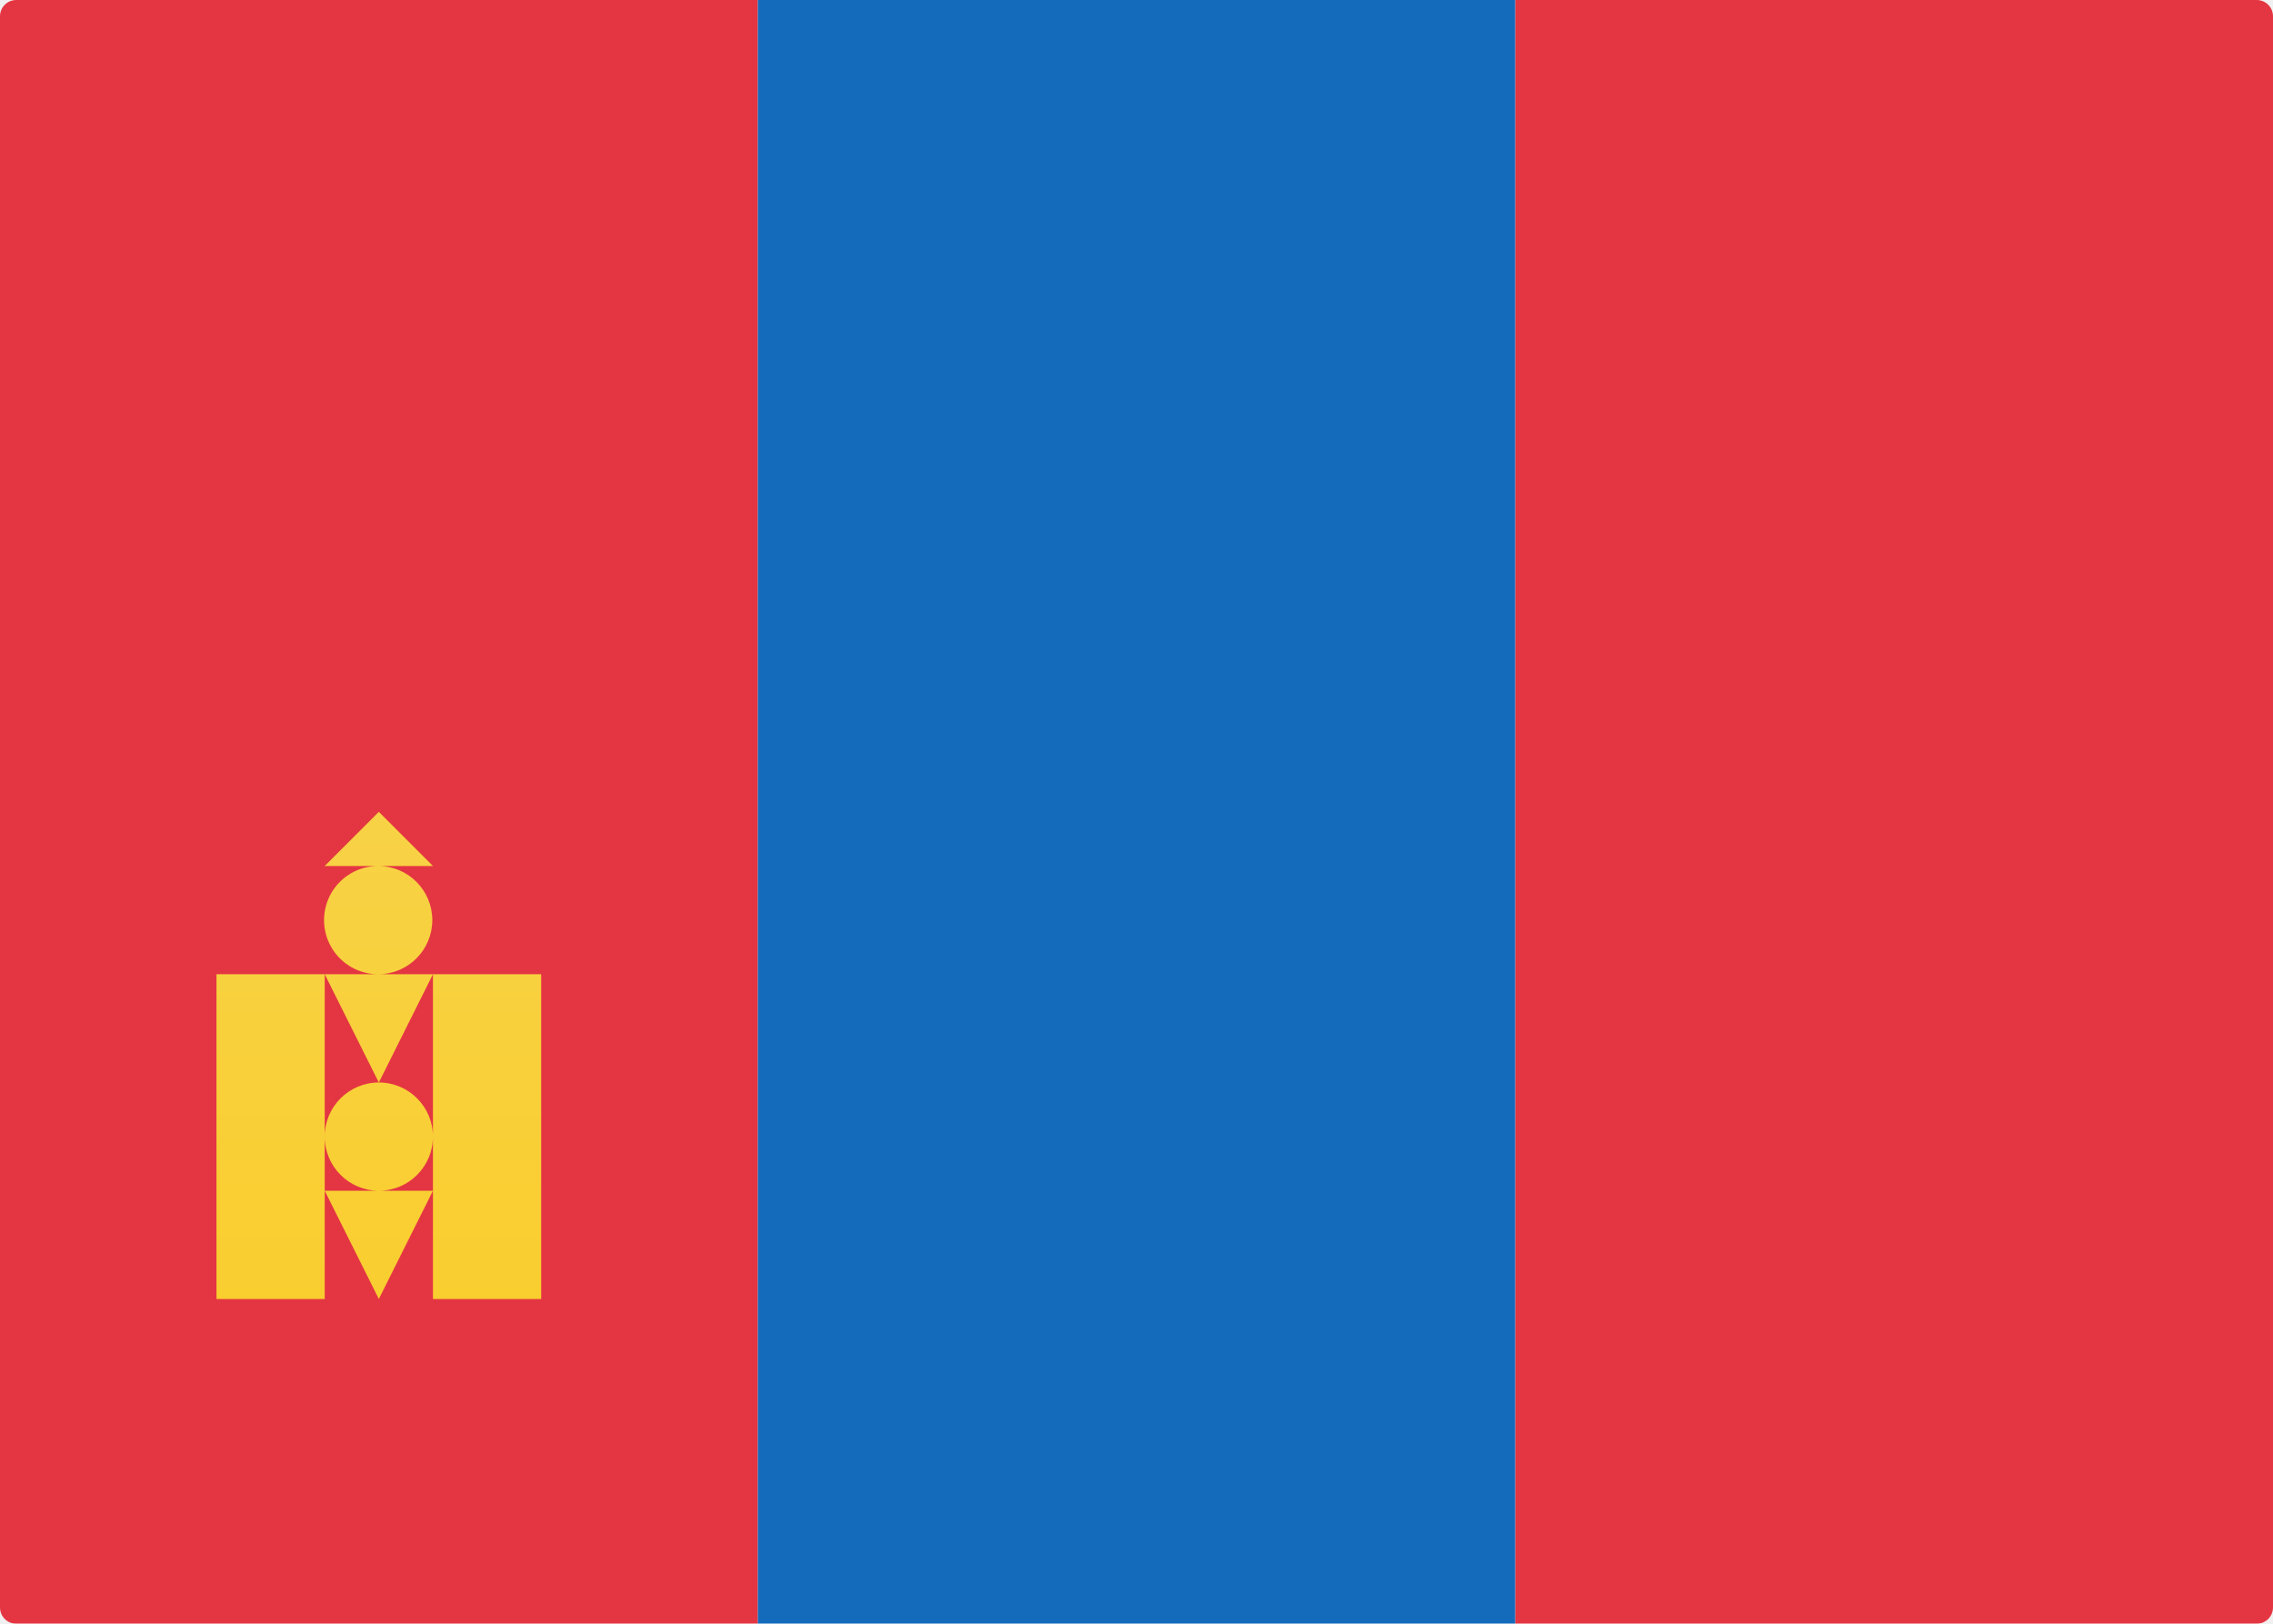
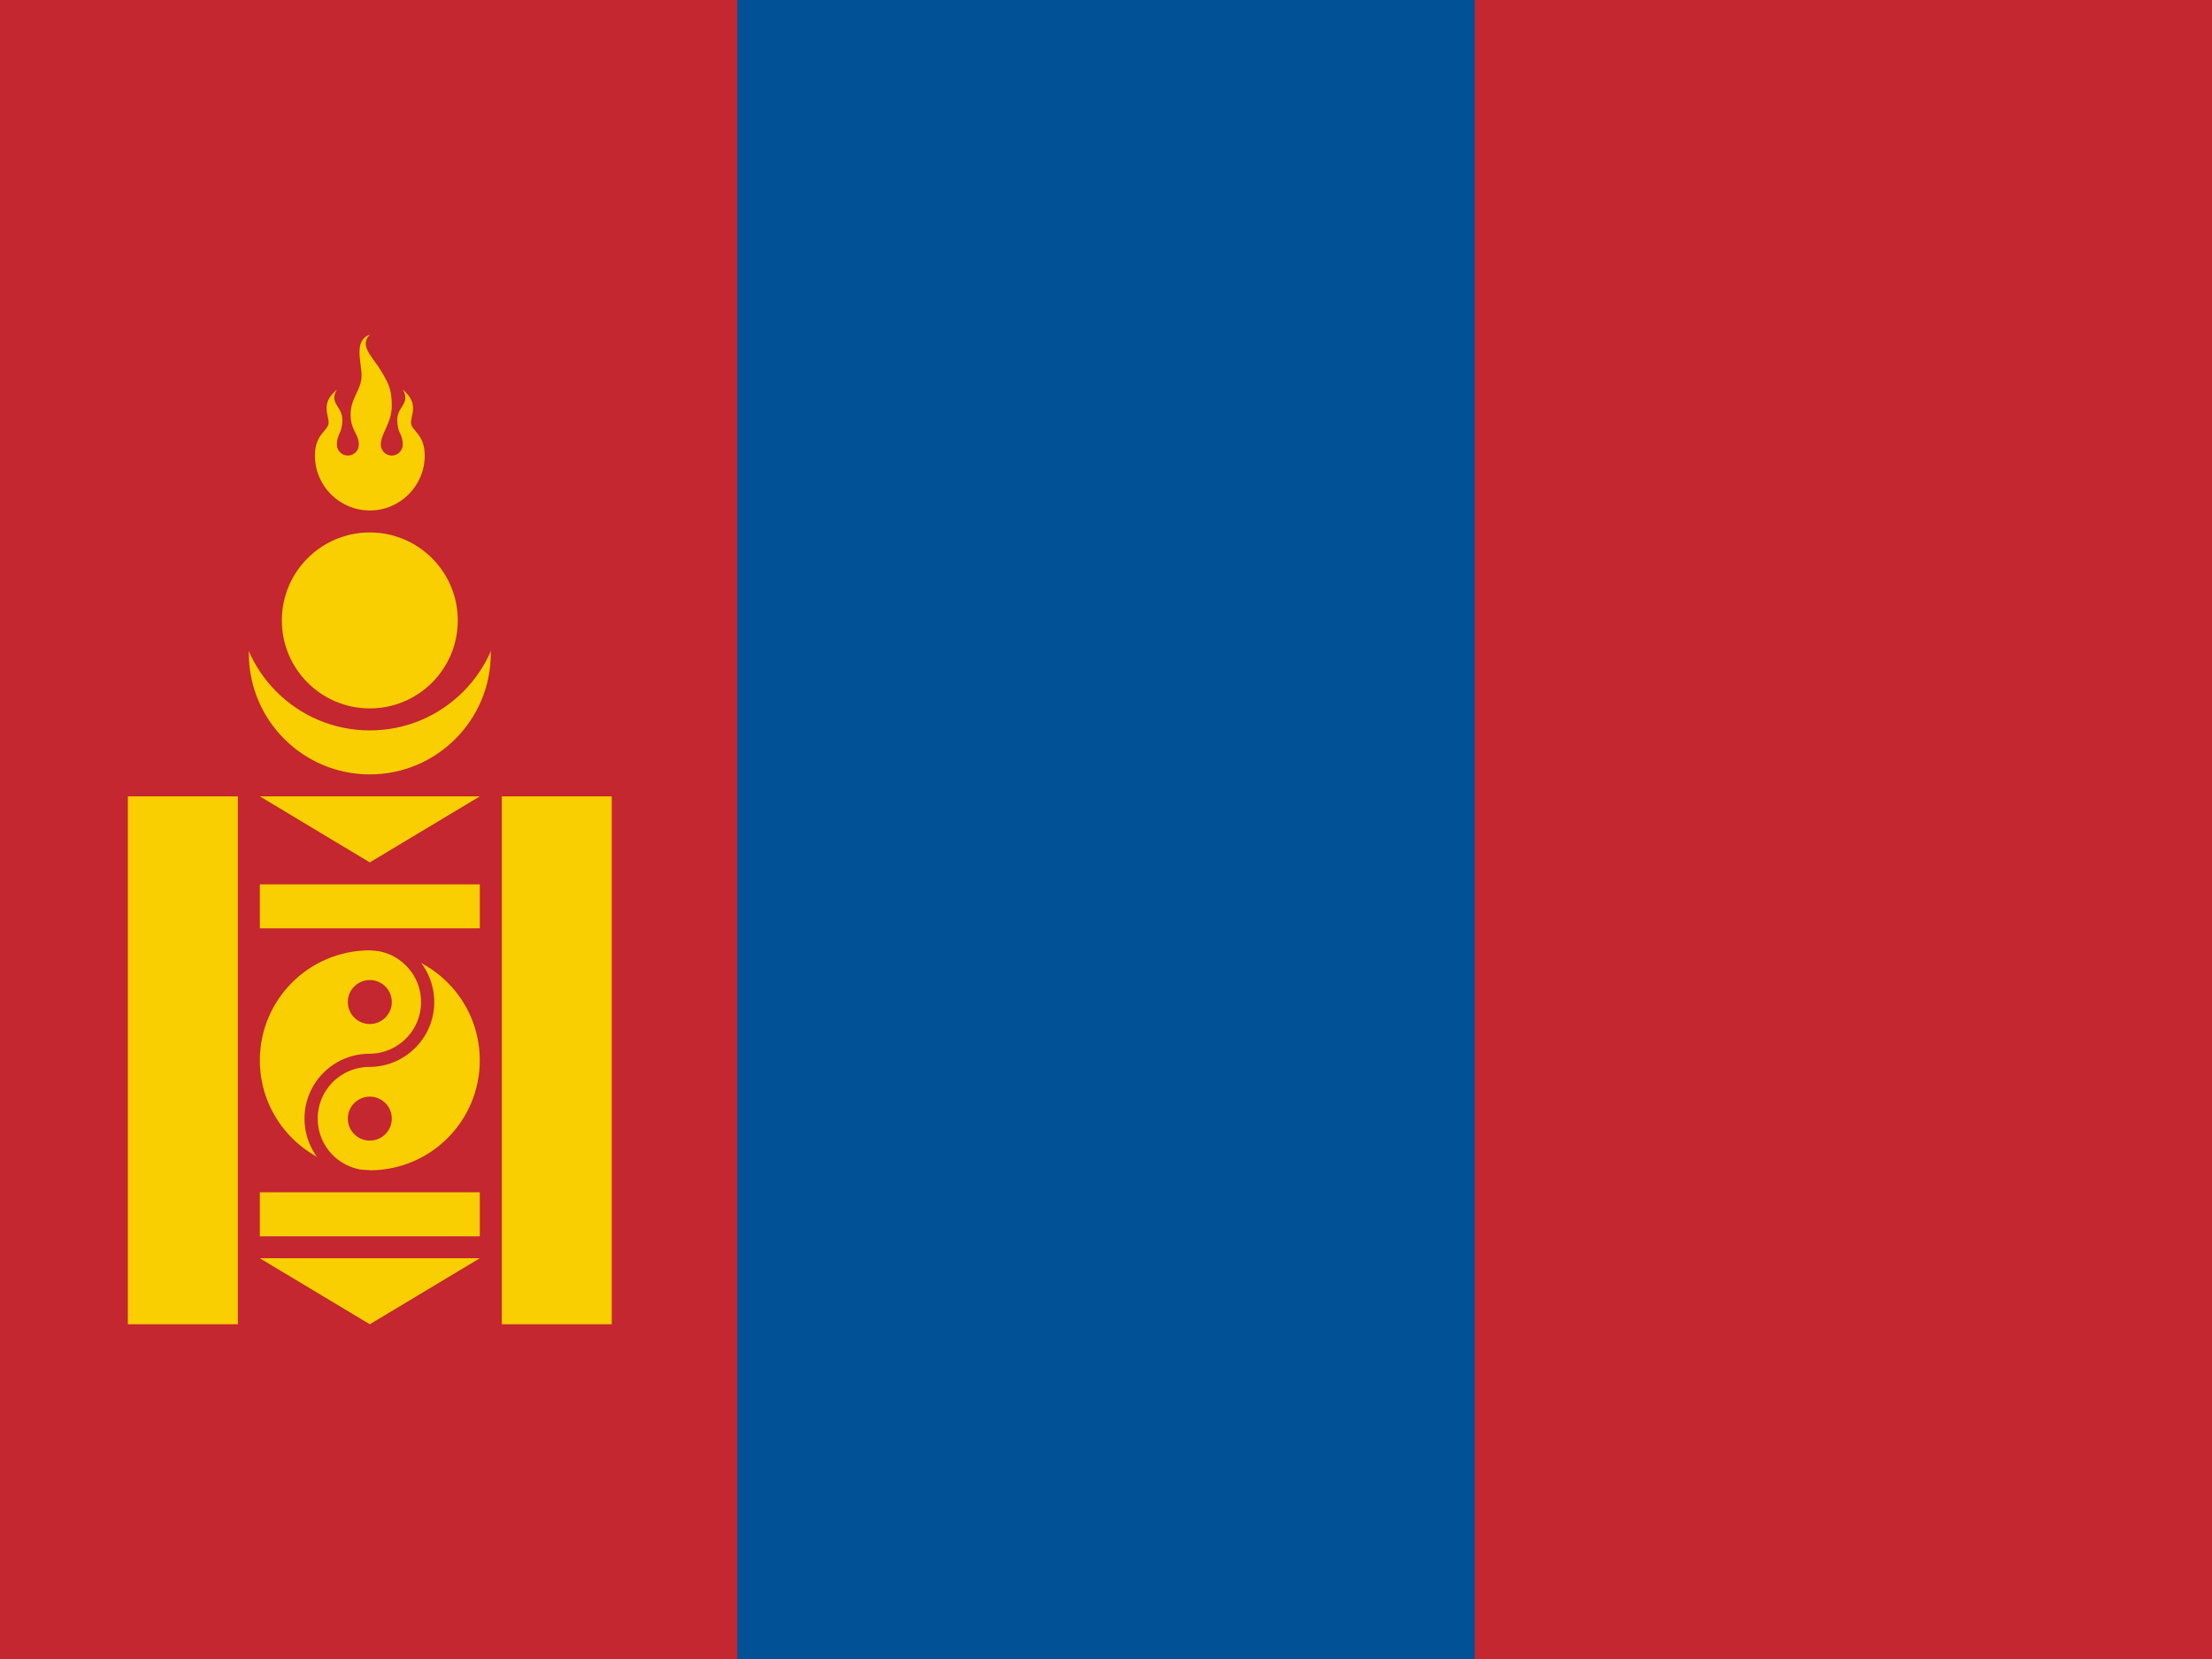
- <svg xmlns="http://www.w3.org/2000/svg" xmlns:xlink="http://www.w3.org/1999/xlink" width="280" height="200" viewBox="0 0 280 200">
-   <defs>
-     <rect id="a" width="280" height="200" rx="2" />
-     <linearGradient x1="50%" y1="0%" x2="50%" y2="100%" id="c">
-       <stop stop-color="#F8D246" offset="0%" />
-       <stop stop-color="#F9CE2F" offset="100%" />
-     </linearGradient>
-   </defs>
-   <g fill="none" fill-rule="evenodd">
-     <mask id="b" fill="#fff">
-       <use xlink:href="#a" />
-     </mask>
-     <use fill="#FFF" xlink:href="#a" />
-     <path fill="#146BBC" mask="url(#b)" d="M93.333 0h93.333v200H93.333z" />
-     <path fill="#E43642" mask="url(#b)" d="M0 0h93.333v200H0zM186.667 0H280v200h-93.333z" />
-     <path d="M53.333 120h13.334v40H53.333v-40zm-26.666 0H40v40H26.667v-40zM40 146.667h13.333L46.667 160 40 146.667zM40 120h13.333l-6.666 13.333L40 120zm0-13.333L46.667 100l6.666 6.667H40zM46.667 120a6.667 6.667 0 1 1 0-13.333 6.667 6.667 0 0 1 0 13.333zm0 26.667a6.667 6.667 0 1 1 0-13.334 6.667 6.667 0 0 1 0 13.334z" fill="url(#c)" mask="url(#b)" />
-   </g>
+ <svg xmlns="http://www.w3.org/2000/svg" height="480" width="640" viewBox="0 0 640 480">
+   <path fill="#c4272f" d="M-.05 0h640.1v480H-.05z" />
+   <path fill="#015197" d="M213.317 0h213.367v480H213.317z" />
+   <circle cx="107" cy="189.056" r="35" fill="#f9cf02" />
+   <circle cx="107" cy="173.147" r="38.182" fill="#c4272f" />
+   <path d="M91.113 131.805c0 8.774 7.113 15.887 15.887 15.887 8.774 0 15.887-7.113 15.887-15.887 0-6.355-3.972-7.15-3.972-9.532 0-2.383 2.383-5.56-2.383-9.533 2.383 3.972-1.588 4.767-1.588 8.738 0 3.972 1.588 3.972 1.588 7.15a3.177 3.177 0 0 1-6.355 0c0-3.178 3.178-6.355 3.178-11.121 0-4.767-.795-6.355-3.178-10.327-2.383-3.972-6.354-7.15-3.177-10.327-4.766 1.59-2.383 7.944-2.383 11.916 0 3.971-3.177 6.355-3.177 11.12 0 4.767 2.383 5.561 2.383 8.739a3.177 3.177 0 0 1-6.355 0c0-3.178 1.588-3.178 1.588-7.15 0-3.971-3.971-4.766-1.588-8.738-4.766 3.972-2.383 7.15-2.383 9.533 0 2.383-3.972 3.177-3.972 9.532z" fill="#f9cf02" fill-rule="evenodd" />
+   <circle cx="107" cy="179.51" r="25.455" fill="#f9cf02" />
+   <path d="M37 230.42v152.727h31.818V230.419zm108.182 0v152.727H177V230.419zm-70 25.454V268.6h63.636v-12.727zm0 89.09v12.728h63.636v-12.727zm0-114.545h63.636L107 249.51zm0 133.637h63.636L107 383.146z" fill="#f9cf02" />
+   <circle cx="107" cy="306.783" r="33.727" fill="#f9cf02" stroke="#c4272f" stroke-width="3.818" />
+   <path d="M107 273.056a16.864 16.864 0 0 1 0 33.727 16.864 16.864 0 1 0 0 33.727" fill="none" stroke="#c4272f" stroke-width="3.818" />
+   <circle r="6.364" cy="289.919" cx="107" fill="#c4272f" />
+   <circle r="6.364" cy="323.647" cx="107" fill="#c4272f" />
</svg>
